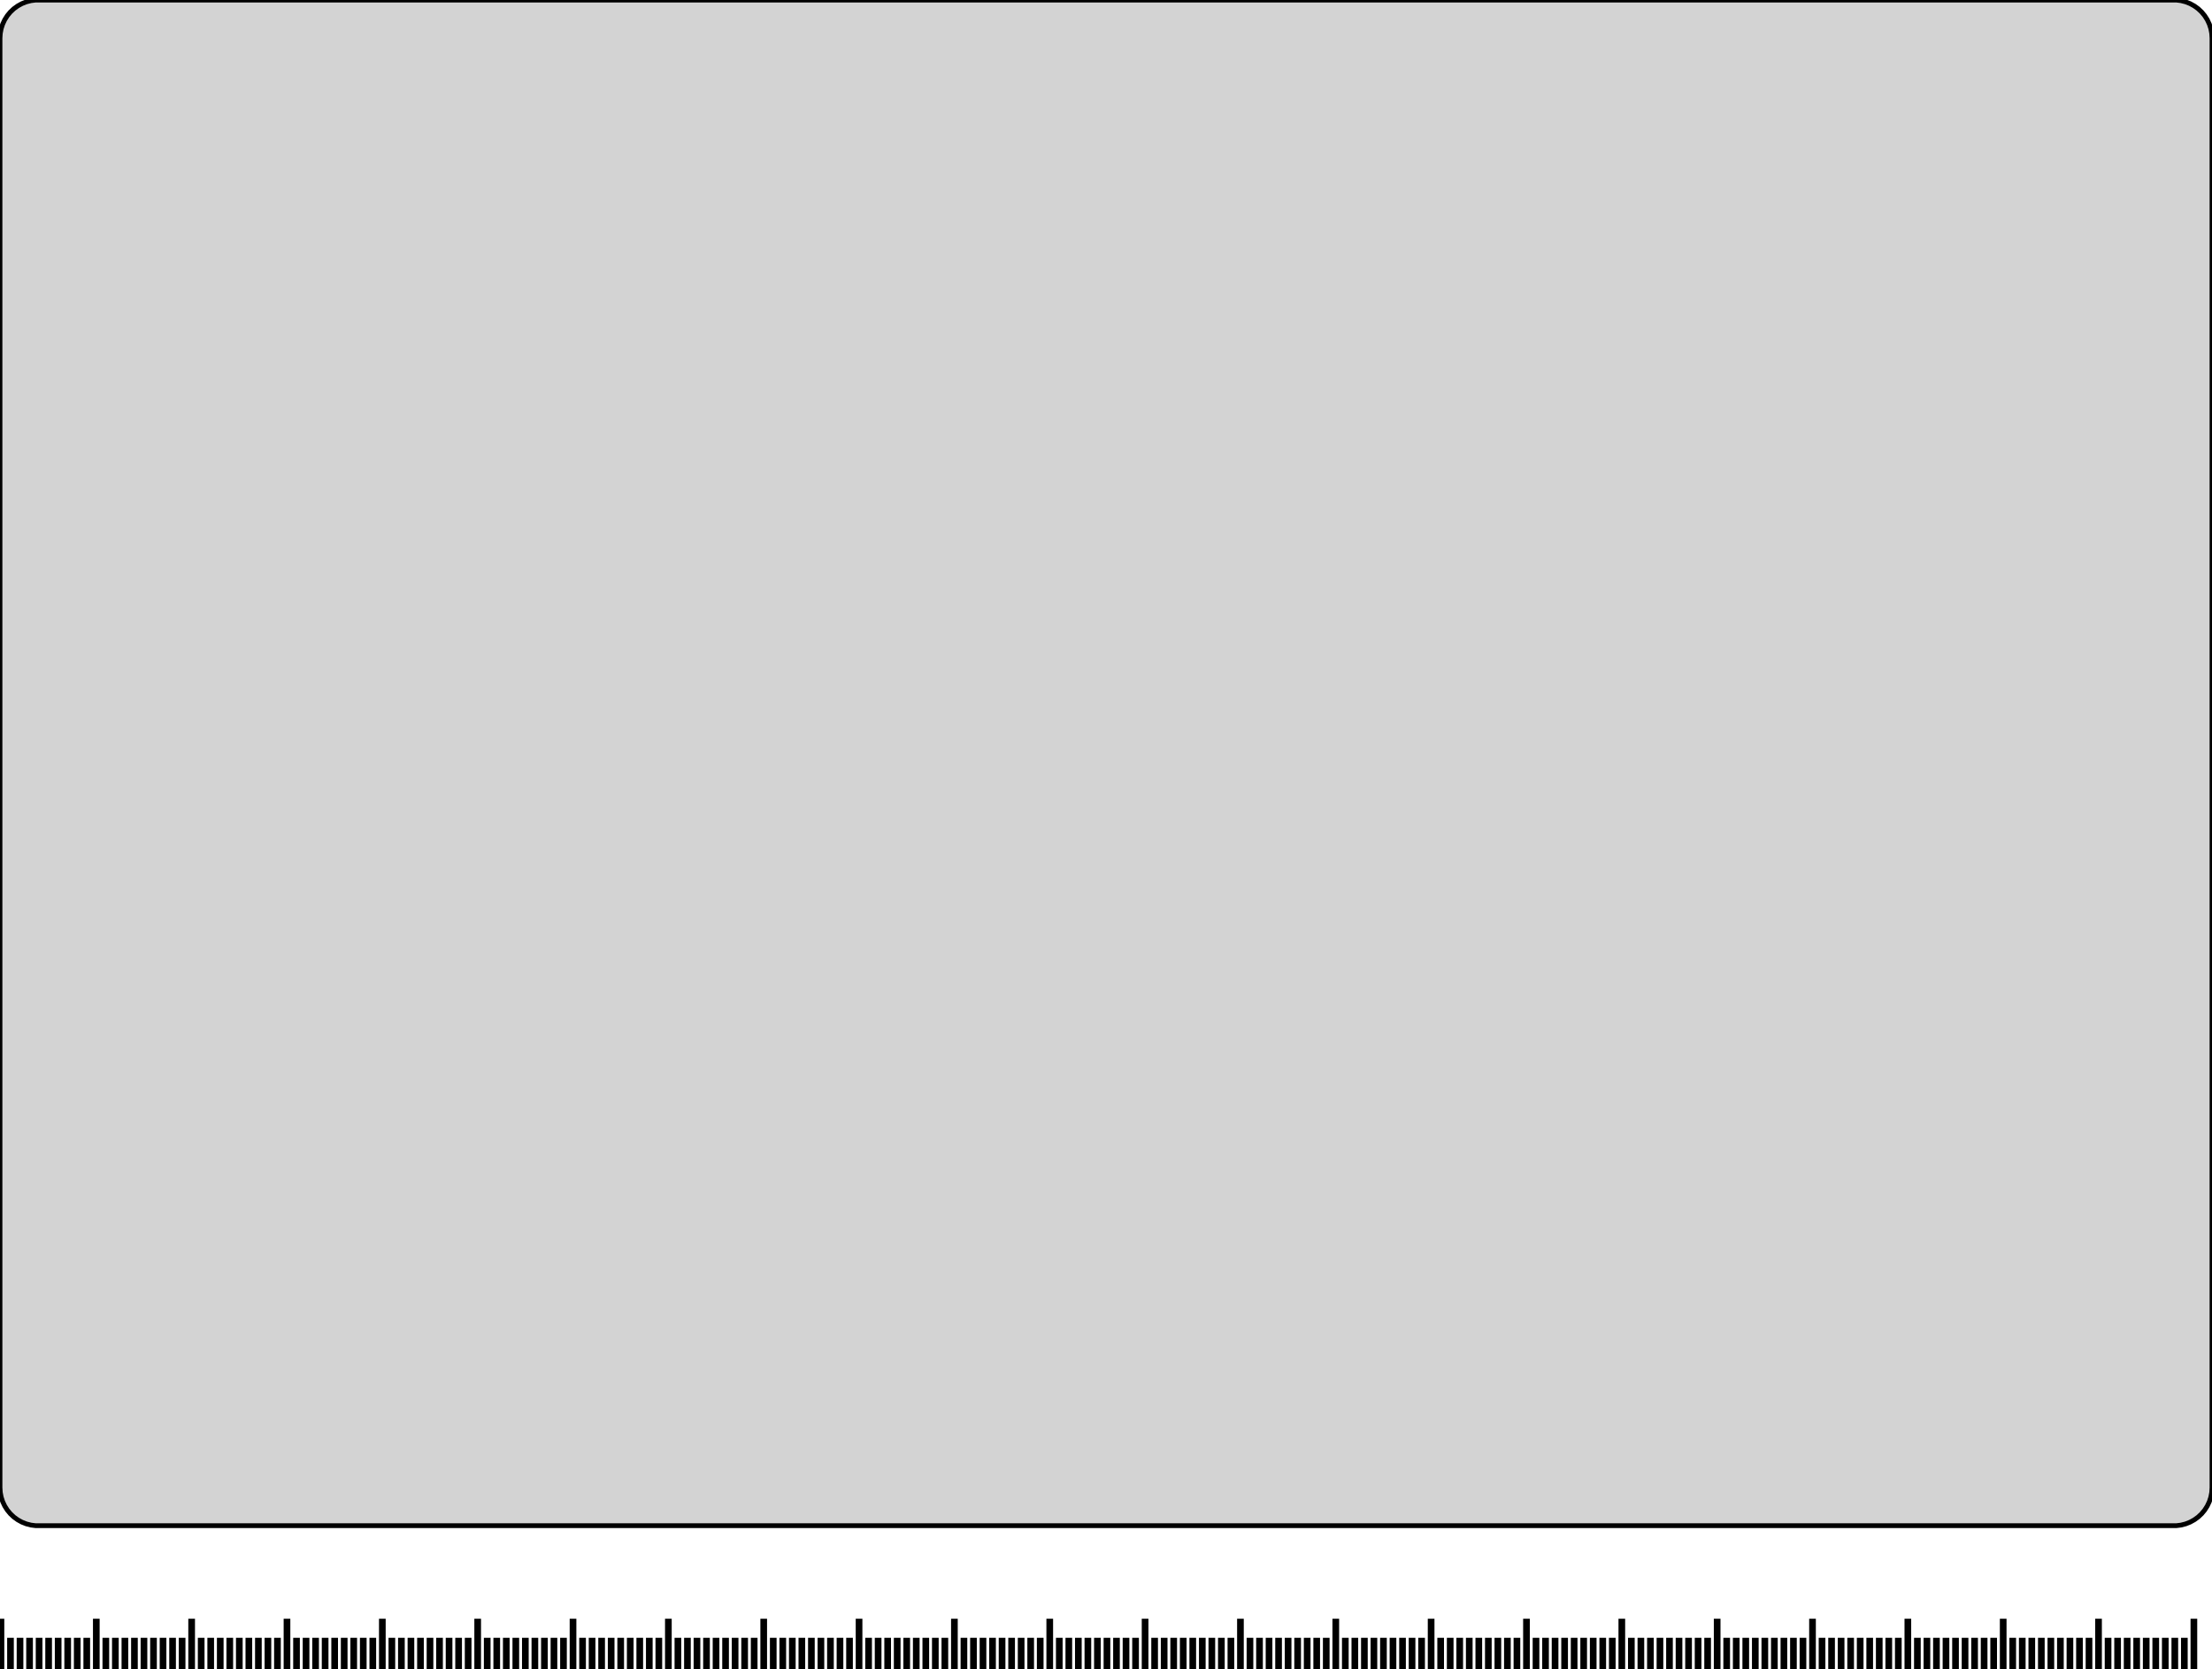
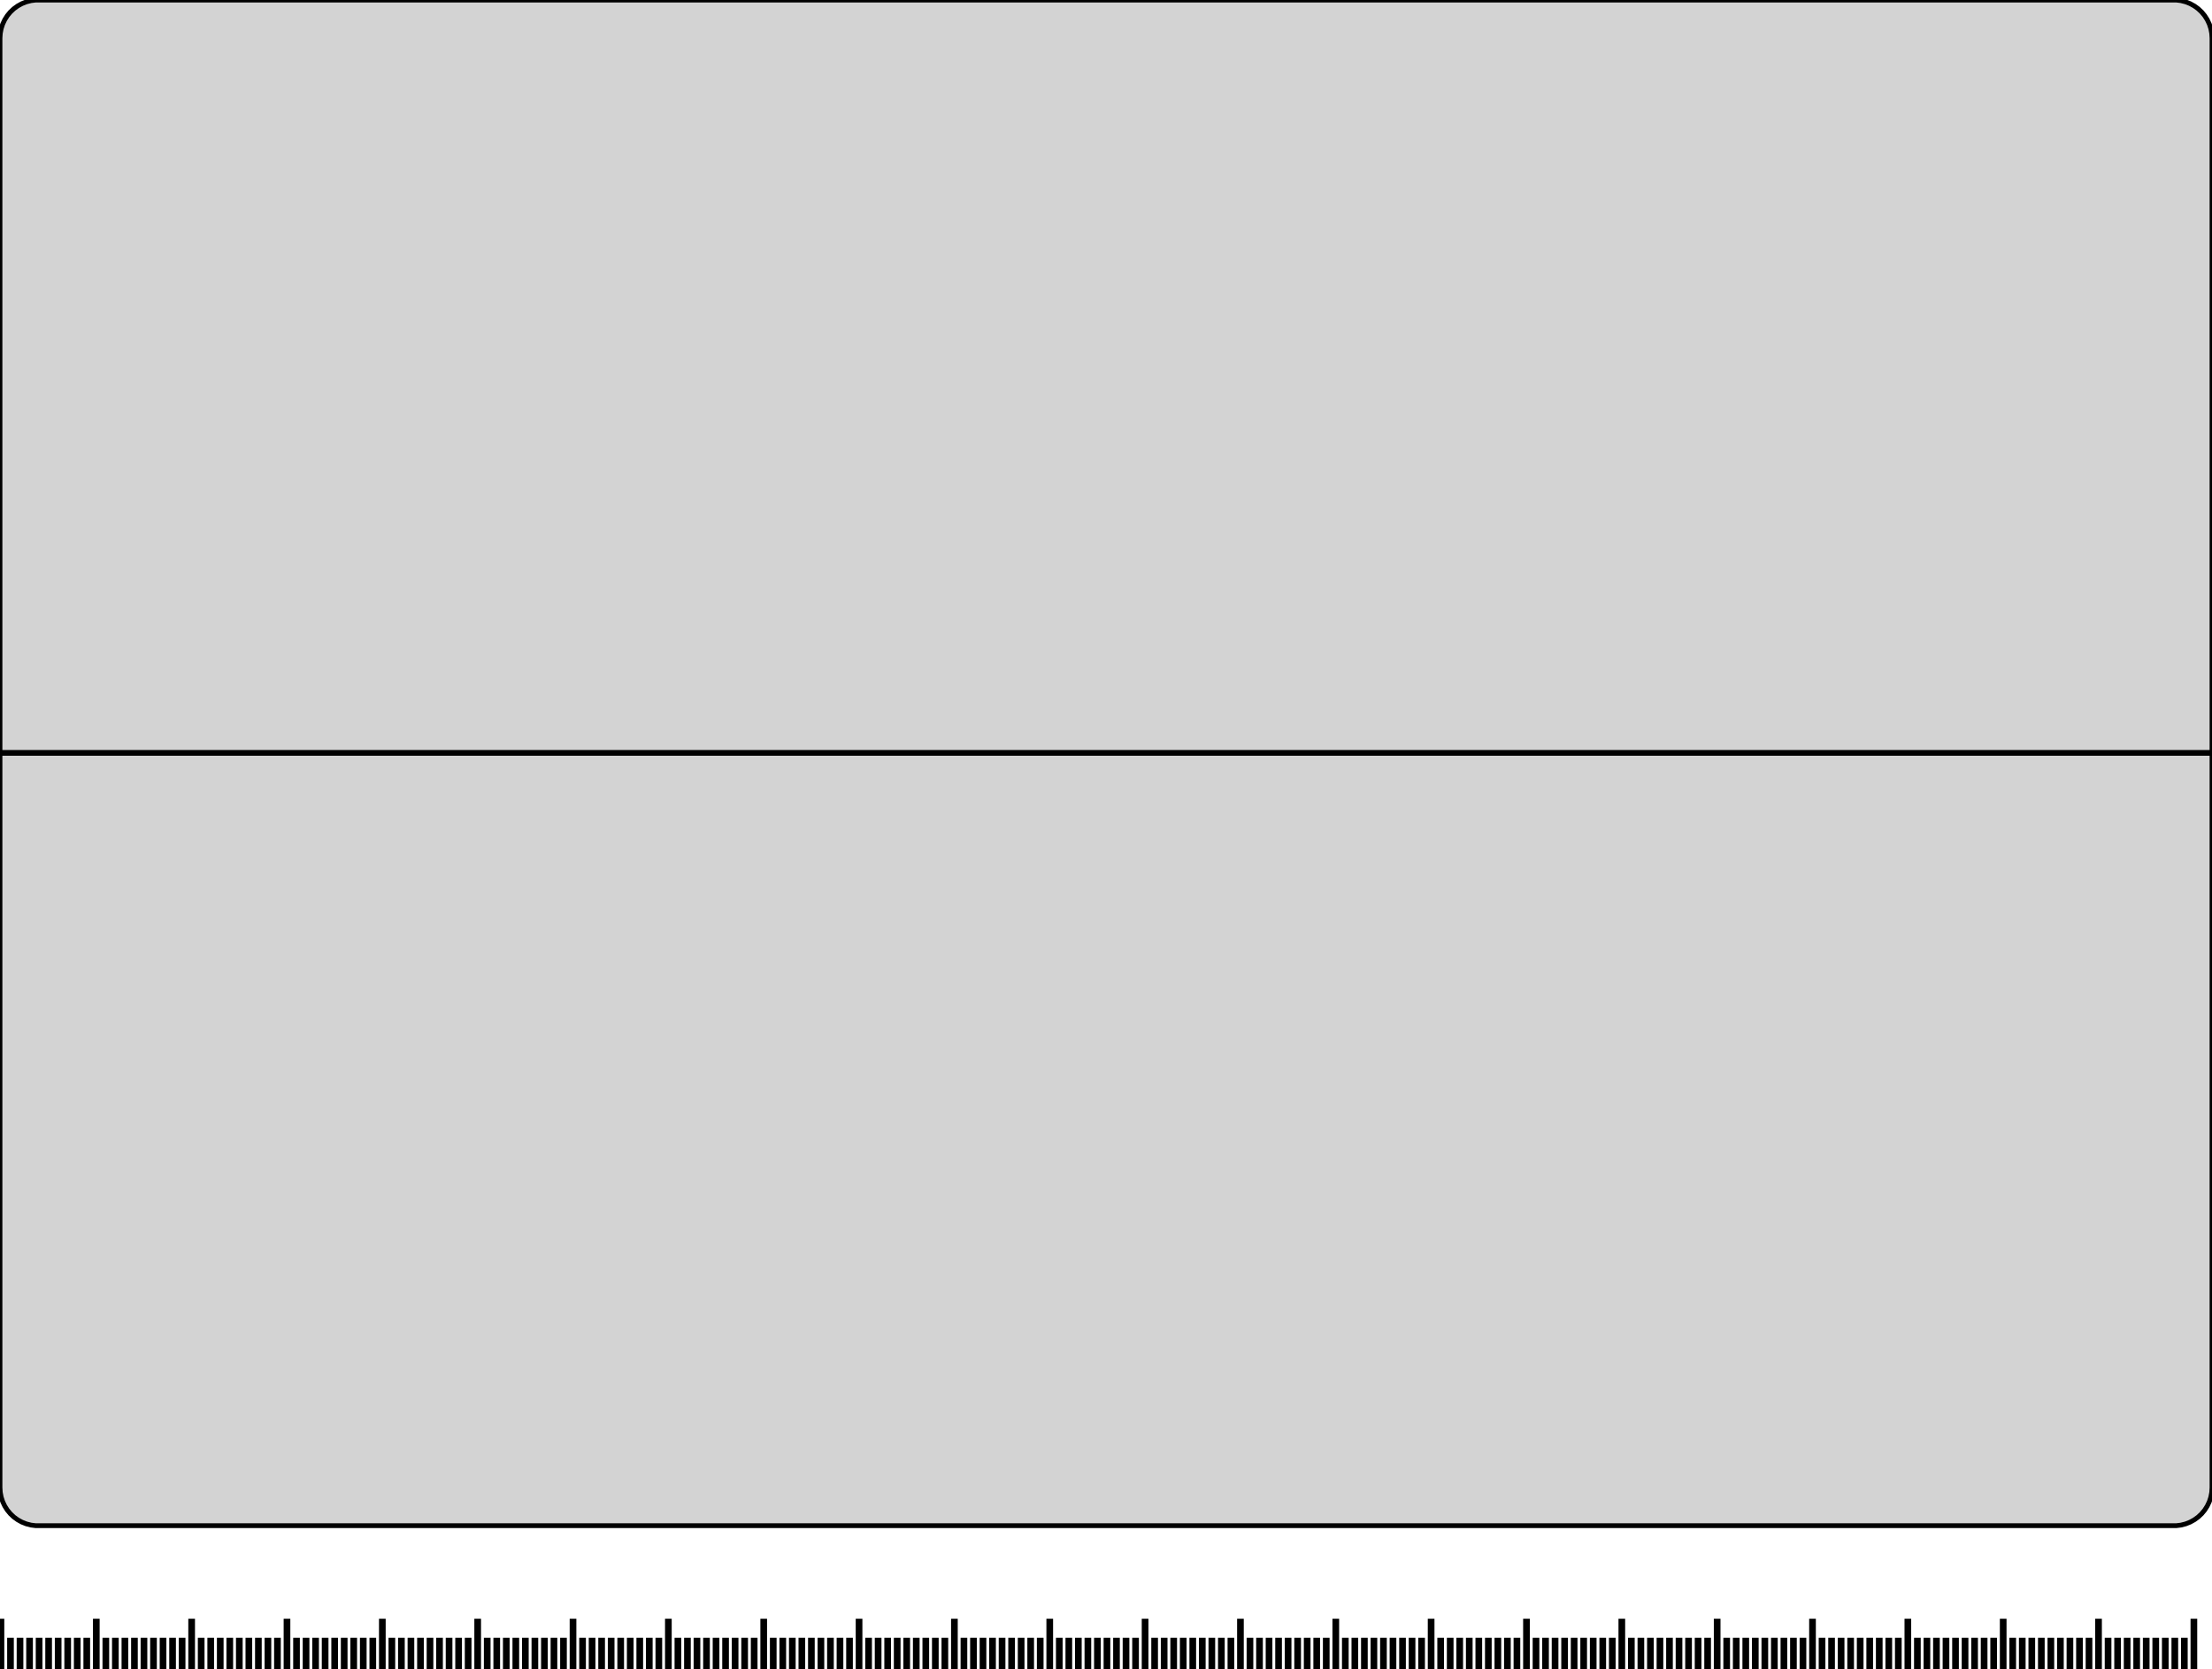
- <svg xmlns="http://www.w3.org/2000/svg" width="232mm" height="175mm" viewBox="0 -160 232 175" version="1.1">
-   <path d=" M 228.75,-0.071 L 229.236,-0.196 L 229.703,-0.381 L 230.143,-0.623 L 230.55,-0.918 L 230.916,-1.262  L 231.236,-1.649 L 231.505,-2.073 L 231.719,-2.527 L 231.874,-3.005 L 231.968,-3.499 L 232,-4  L 232,-156 L 231.968,-156.501 L 231.874,-156.995 L 231.719,-157.472 L 231.505,-157.927 L 231.236,-158.351  L 230.916,-158.738 L 230.55,-159.082 L 230.143,-159.377 L 229.703,-159.619 L 229.236,-159.804 L 228.75,-159.929  L 228.251,-159.992 L 3.749,-159.992 L 3.25,-159.929 L 2.764,-159.804 L 2.297,-159.619 L 1.857,-159.377  L 1.45,-159.082 L 1.084,-158.738 L 0.764,-158.351 L 0.495,-157.927 L 0.281,-157.472 L 0.126,-156.995  L 0.032,-156.501 L 0,-156 L 0,-4 L 0.032,-3.499 L 0.126,-3.005 L 0.281,-2.527  L 0.495,-2.073 L 0.764,-1.649 L 1.084,-1.262 L 1.45,-0.918 L 1.857,-0.623 L 2.297,-0.381  L 2.764,-0.196 L 3.25,-0.071 L 3.749,-0.008 L 228.251,-0.008 z M 170,10 L 170,15 L 170.2,15 L 170.2,10 z M 160,10 L 160,15 L 160.2,15 L 160.2,10 z M 150,10 L 150,15 L 150.2,15 L 150.2,10 z M 140,10 L 140,15 L 140.2,15 L 140.2,10 z M 130,10 L 130,15 L 130.2,15 L 130.2,10 z M 120,10 L 120,15 L 120.2,15 L 120.2,10 z M 230.2,10 L 230,10 L 230,15 L 230.2,15 z M 220,10 L 220,15 L 220.2,15 L 220.2,10 z M 210,10 L 210,15 L 210.2,15 L 210.2,10 z M 200,10 L 200,15 L 200.2,15 L 200.2,10 z M 190,10 L 190,15 L 190.2,15 L 190.2,10 z M 60,10 L 60,15 L 60.2,15 L 60.2,10 z M 70,10 L 70,15 L 70.2,15 L 70.2,10 z M 80,10 L 80,15 L 80.2,15 L 80.2,10 z M 90,10 L 90,15 L 90.2,15 L 90.2,10 z M 100,10 L 100,15 L 100.2,15 L 100.2,10 z M 110,10 L 110,15 L 110.2,15 L 110.2,10 z M 180,10 L 180,15 L 180.2,15 L 180.2,10 z M 50,10 L 50,15 L 50.2,15 L 50.2,10 z M 40,10 L 40,15 L 40.2,15 L 40.2,10 z M 0,10 L 0,15 L 0.2,15 L 0.2,10 z M 10,10 L 10,15 L 10.2,15 L 10.2,10 z M 30,10 L 30,15 L 30.2,15 L 30.2,10 z M 20,10 L 20,15 L 20.2,15 L 20.2,10 z M 153.2,12 L 153,12 L 153,15 L 153.2,15 z M 154.2,12 L 154,12 L 154,15 L 154.2,15 z M 155.2,12 L 155,12 L 155,15 L 155.2,15 z M 156.2,12 L 156,12 L 156,15 L 156.2,15 z M 157.2,12 L 157,12 L 157,15 L 157.2,15 z M 143.2,12 L 143,12 L 143,15 L 143.2,15 z M 144.2,12 L 144,12 L 144,15 L 144.2,15 z M 145.2,12 L 145,12 L 145,15 L 145.2,15 z M 146.2,12 L 146,12 L 146,15 L 146.2,15 z M 147.2,12 L 147,12 L 147,15 L 147.2,15 z M 148.2,12 L 148,12 L 148,15 L 148.2,15 z M 149.2,12 L 149,12 L 149,15 L 149.2,15 z M 165.2,12 L 165,12 L 165,15 L 165.2,15 z M 166.2,12 L 166,12 L 166,15 L 166.2,15 z M 167.2,12 L 167,12 L 167,15 L 167.2,15 z M 168.2,12 L 168,12 L 168,15 L 168.2,15 z M 169.2,12 L 169,12 L 169,15 L 169.2,15 z M 171.2,12 L 171,12 L 171,15 L 171.2,15 z M 172.2,12 L 172,12 L 172,15 L 172.2,15 z M 158.2,12 L 158,12 L 158,15 L 158.2,15 z M 159.2,12 L 159,12 L 159,15 L 159.2,15 z M 161.2,12 L 161,12 L 161,15 L 161.2,15 z M 162.2,12 L 162,12 L 162,15 L 162.2,15 z M 163.2,12 L 163,12 L 163,15 L 163.2,15 z M 221.2,12 L 221,12 L 221,15 L 221.2,15 z M 122.2,12 L 122,12 L 122,15 L 122.2,15 z M 123.2,12 L 123,12 L 123,15 L 123.2,15 z M 124.2,12 L 124,12 L 124,15 L 124.2,15 z M 125.2,12 L 125,12 L 125,15 L 125.2,15 z M 126.2,12 L 126,12 L 126,15 L 126.2,15 z M 127.2,12 L 127,12 L 127,15 L 127.2,15 z M 128.2,12 L 128,12 L 128,15 L 128.2,15 z M 129.2,12 L 129,12 L 129,15 L 129.2,15 z M 115.2,12 L 115,12 L 115,15 L 115.2,15 z M 116.2,12 L 116,12 L 116,15 L 116.2,15 z M 117.2,12 L 117,12 L 117,15 L 117.2,15 z M 118.2,12 L 118,12 L 118,15 L 118.2,15 z M 119.2,12 L 119,12 L 119,15 L 119.2,15 z M 121.2,12 L 121,12 L 121,15 L 121.2,15 z M 136.2,12 L 136,12 L 136,15 L 136.2,15 z M 137.2,12 L 137,12 L 137,15 L 137.2,15 z M 138.2,12 L 138,12 L 138,15 L 138.2,15 z M 139.2,12 L 139,12 L 139,15 L 139.2,15 z M 141.2,12 L 141,12 L 141,15 L 141.2,15 z M 142.2,12 L 142,12 L 142,15 L 142.2,15 z M 131.2,12 L 131,12 L 131,15 L 131.2,15 z M 132.2,12 L 132,12 L 132,15 L 132.2,15 z M 133.2,12 L 133,12 L 133,15 L 133.2,15 z M 134.2,12 L 134,12 L 134,15 L 134.2,15 z M 151.2,12 L 151,12 L 151,15 L 151.2,15 z M 152.2,12 L 152,12 L 152,15 L 152.2,15 z M 208.2,12 L 208,12 L 208,15 L 208.2,15 z M 209.2,12 L 209,12 L 209,15 L 209.2,15 z M 211.2,12 L 211,12 L 211,15 L 211.2,15 z M 212.2,12 L 212,12 L 212,15 L 212.2,15 z M 213.2,12 L 213,12 L 213,15 L 213.2,15 z M 214.2,12 L 214,12 L 214,15 L 214.2,15 z M 215.2,12 L 215,12 L 215,15 L 215.2,15 z M 201.2,12 L 201,12 L 201,15 L 201.2,15 z M 202.2,12 L 202,12 L 202,15 L 202.2,15 z M 203.2,12 L 203,12 L 203,15 L 203.2,15 z M 204.2,12 L 204,12 L 204,15 L 204.2,15 z M 205.2,12 L 205,12 L 205,15 L 205.2,15 z M 206.2,12 L 206,12 L 206,15 L 206.2,15 z M 207.2,12 L 207,12 L 207,15 L 207.2,15 z M 222.2,12 L 222,12 L 222,15 L 222.2,15 z M 223.2,12 L 223,12 L 223,15 L 223.2,15 z M 224.2,12 L 224,12 L 224,15 L 224.2,15 z M 225.2,12 L 225,12 L 225,15 L 225.2,15 z M 226.2,12 L 226,12 L 226,15 L 226.2,15 z M 227.2,12 L 227,12 L 227,15 L 227.2,15 z M 228.2,12 L 228,12 L 228,15 L 228.2,15 z M 229.2,12 L 229,12 L 229,15 L 229.2,15 z M 216.2,12 L 216,12 L 216,15 L 216.2,15 z M 217.2,12 L 217,12 L 217,15 L 217.2,15 z M 218.2,12 L 218,12 L 218,15 L 218.2,15 z M 219.2,12 L 219,12 L 219,15 L 219.2,15 z M 179.2,12 L 179,12 L 179,15 L 179.2,15 z M 181.2,12 L 181,12 L 181,15 L 181.2,15 z M 182.2,12 L 182,12 L 182,15 L 182.2,15 z M 183.2,12 L 183,12 L 183,15 L 183.2,15 z M 184.2,12 L 184,12 L 184,15 L 184.2,15 z M 185.2,12 L 185,12 L 185,15 L 185.2,15 z M 186.2,12 L 186,12 L 186,15 L 186.2,15 z M 173.2,12 L 173,12 L 173,15 L 173.2,15 z M 174.2,12 L 174,12 L 174,15 L 174.2,15 z M 175.2,12 L 175,12 L 175,15 L 175.2,15 z M 176.2,12 L 176,12 L 176,15 L 176.2,15 z M 177.2,12 L 177,12 L 177,15 L 177.2,15 z M 178.2,12 L 178,12 L 178,15 L 178.2,15 z M 194.2,12 L 194,12 L 194,15 L 194.2,15 z M 195.2,12 L 195,12 L 195,15 L 195.2,15 z M 196.2,12 L 196,12 L 196,15 L 196.2,15 z M 197.2,12 L 197,12 L 197,15 L 197.2,15 z M 198.2,12 L 198,12 L 198,15 L 198.2,15 z M 199.2,12 L 199,12 L 199,15 L 199.2,15 z M 187.2,12 L 187,12 L 187,15 L 187.2,15 z M 188.2,12 L 188,12 L 188,15 L 188.2,15 z M 189.2,12 L 189,12 L 189,15 L 189.2,15 z M 191.2,12 L 191,12 L 191,15 L 191.2,15 z M 192.2,12 L 192,12 L 192,15 L 192.2,15 z M 193.2,12 L 193,12 L 193,15 L 193.2,15 z M 135.2,12 L 135,12 L 135,15 L 135.2,15 z M 37.2,12 L 37,12 L 37,15 L 37.2,15 z M 38.2,12 L 38,12 L 38,15 L 38.2,15 z M 39.2,12 L 39,12 L 39,15 L 39.2,15 z M 41.2,12 L 41,12 L 41,15 L 41.2,15 z M 42.2,12 L 42,12 L 42,15 L 42.2,15 z M 28.2,12 L 28,12 L 28,15 L 28.2,15 z M 29.2,12 L 29,12 L 29,15 L 29.2,15 z M 31.2,12 L 31,12 L 31,15 L 31.2,15 z M 32.2,12 L 32,12 L 32,15 L 32.2,15 z M 33.2,12 L 33,12 L 33,15 L 33.2,15 z M 34.2,12 L 34,12 L 34,15 L 34.2,15 z M 35.2,12 L 35,12 L 35,15 L 35.2,15 z M 51.2,12 L 51,12 L 51,15 L 51.2,15 z M 52.2,12 L 52,12 L 52,15 L 52.2,15 z M 53.2,12 L 53,12 L 53,15 L 53.2,15 z M 54.2,12 L 54,12 L 54,15 L 54.2,15 z M 55.2,12 L 55,12 L 55,15 L 55.2,15 z M 56.2,12 L 56,12 L 56,15 L 56.2,15 z M 57.2,12 L 57,12 L 57,15 L 57.2,15 z M 43.2,12 L 43,12 L 43,15 L 43.2,15 z M 44.2,12 L 44,12 L 44,15 L 44.2,15 z M 45.2,12 L 45,12 L 45,15 L 45.2,15 z M 46.2,12 L 46,12 L 46,15 L 46.2,15 z M 47.2,12 L 47,12 L 47,15 L 47.2,15 z M 48.2,12 L 48,12 L 48,15 L 48.2,15 z M 106.2,12 L 106,12 L 106,15 L 106.2,15 z M 49.2,12 L 49,12 L 49,15 L 49.2,15 z M 7.2,12 L 7,12 L 7,15 L 7.2,15 z M 8.2,12 L 8,12 L 8,15 L 8.2,15 z M 9.2,12 L 9,12 L 9,15 L 9.2,15 z M 11.2,12 L 11,12 L 11,15 L 11.2,15 z M 12.2,12 L 12,12 L 12,15 L 12.2,15 z M 13.2,12 L 13,12 L 13,15 L 13.2,15 z M 14.2,12 L 14,12 L 14,15 L 14.2,15 z M 1.2,12 L 1,12 L 1,15 L 1.2,15 z M 2.2,12 L 2,12 L 2,15 L 2.2,15 z M 3.2,12 L 3,12 L 3,15 L 3.2,15 z M 4.2,12 L 4,12 L 4,15 L 4.2,15 z M 5.2,12 L 5,12 L 5,15 L 5.2,15 z M 6.2,12 L 6,12 L 6,15 L 6.2,15 z M 21.2,12 L 21,12 L 21,15 L 21.2,15 z M 22.2,12 L 22,12 L 22,15 L 22.2,15 z M 23.2,12 L 23,12 L 23,15 L 23.2,15 z M 24.2,12 L 24,12 L 24,15 L 24.2,15 z M 25.2,12 L 25,12 L 25,15 L 25.2,15 z M 26.2,12 L 26,12 L 26,15 L 26.2,15 z M 27.2,12 L 27,12 L 27,15 L 27.2,15 z M 15.2,12 L 15,12 L 15,15 L 15.2,15 z M 16.2,12 L 16,12 L 16,15 L 16.2,15 z M 17.2,12 L 17,12 L 17,15 L 17.2,15 z M 18.2,12 L 18,12 L 18,15 L 18.2,15 z M 19.2,12 L 19,12 L 19,15 L 19.2,15 z M 36.2,12 L 36,12 L 36,15 L 36.2,15 z M 93.2,12 L 93,12 L 93,15 L 93.2,15 z M 94.2,12 L 94,12 L 94,15 L 94.2,15 z M 95.2,12 L 95,12 L 95,15 L 95.2,15 z M 96.2,12 L 96,12 L 96,15 L 96.2,15 z M 97.2,12 L 97,12 L 97,15 L 97.2,15 z M 98.2,12 L 98,12 L 98,15 L 98.2,15 z M 99.2,12 L 99,12 L 99,15 L 99.2,15 z M 86.2,12 L 86,12 L 86,15 L 86.2,15 z M 87.2,12 L 87,12 L 87,15 L 87.2,15 z M 88.2,12 L 88,12 L 88,15 L 88.2,15 z M 89.2,12 L 89,12 L 89,15 L 89.2,15 z M 91.2,12 L 91,12 L 91,15 L 91.2,15 z M 92.2,12 L 92,12 L 92,15 L 92.2,15 z M 107.2,12 L 107,12 L 107,15 L 107.2,15 z M 108.2,12 L 108,12 L 108,15 L 108.2,15 z M 109.2,12 L 109,12 L 109,15 L 109.2,15 z M 111.2,12 L 111,12 L 111,15 L 111.2,15 z M 112.2,12 L 112,12 L 112,15 L 112.2,15 z M 113.2,12 L 113,12 L 113,15 L 113.2,15 z M 114.2,12 L 114,12 L 114,15 L 114.2,15 z M 101.2,12 L 101,12 L 101,15 L 101.2,15 z M 102.2,12 L 102,12 L 102,15 L 102.2,15 z M 103.2,12 L 103,12 L 103,15 L 103.2,15 z M 104.2,12 L 104,12 L 104,15 L 104.2,15 z M 105.2,12 L 105,12 L 105,15 L 105.2,15 z M 164.2,12 L 164,12 L 164,15 L 164.2,15 z M 64.2,12 L 64,12 L 64,15 L 64.2,15 z M 65.2,12 L 65,12 L 65,15 L 65.2,15 z M 66.2,12 L 66,12 L 66,15 L 66.2,15 z M 67.2,12 L 67,12 L 67,15 L 67.2,15 z M 68.2,12 L 68,12 L 68,15 L 68.2,15 z M 69.2,12 L 69,12 L 69,15 L 69.2,15 z M 71.2,12 L 71,12 L 71,15 L 71.2,15 z M 58.2,12 L 58,12 L 58,15 L 58.2,15 z M 59.2,12 L 59,12 L 59,15 L 59.2,15 z M 61.2,12 L 61,12 L 61,15 L 61.2,15 z M 62.2,12 L 62,12 L 62,15 L 62.2,15 z M 63.2,12 L 63,12 L 63,15 L 63.2,15 z M 79.2,12 L 79,12 L 79,15 L 79.2,15 z M 81.2,12 L 81,12 L 81,15 L 81.2,15 z M 82.2,12 L 82,12 L 82,15 L 82.2,15 z M 83.2,12 L 83,12 L 83,15 L 83.2,15 z M 84.2,12 L 84,12 L 84,15 L 84.2,15 z M 85.2,12 L 85,12 L 85,15 L 85.2,15 z M 72.2,12 L 72,12 L 72,15 L 72.2,15 z M 73.2,12 L 73,12 L 73,15 L 73.2,15 z M 74.2,12 L 74,12 L 74,15 L 74.2,15 z M 75.2,12 L 75,12 L 75,15 L 75.2,15 z M 76.2,12 L 76,12 L 76,15 L 76.2,15 z M 77.2,12 L 77,12 L 77,15 L 77.2,15 z M 78.2,12 L 78,12 L 78,15 L 78.2,15 z " stroke="black" fill="lightgray" stroke-width="0.5" />
+ <svg xmlns="http://www.w3.org/2000/svg" width="232 mm" height="175 mm" viewBox="0 -160 232 175" version="1.1">
+   <path d=" M 232,-156 L 231.968,-156.501 L 231.874,-156.995 L 231.719,-157.473 L 231.505,-157.927 L 231.236,-158.351  L 230.916,-158.738 L 230.55,-159.082 L 230.143,-159.377 L 229.703,-159.619 L 229.236,-159.804 L 228.75,-159.929  L 228.251,-159.992 L 3.749,-159.992 L 3.25,-159.929 L 2.764,-159.804 L 2.297,-159.619 L 1.857,-159.377  L 1.45,-159.082 L 1.084,-158.738 L 0.764,-158.351 L 0.495,-157.927 L 0.281,-157.473 L 0.126,-156.995  L 0.032,-156.501 L 0,-156 L 0,-81.1 L 232,-81.1 z M 228.75,-0.071 L 229.236,-0.196 L 229.703,-0.381 L 230.143,-0.623 L 230.55,-0.918 L 230.916,-1.262  L 231.236,-1.649 L 231.505,-2.073 L 231.719,-2.527 L 231.874,-3.005 L 231.968,-3.499 L 232,-4  L 232,-81 L 0,-81 L 0,-4 L 0.032,-3.499 L 0.126,-3.005 L 0.281,-2.527  L 0.495,-2.073 L 0.764,-1.649 L 1.084,-1.262 L 1.45,-0.918 L 1.857,-0.623 L 2.297,-0.381  L 2.764,-0.196 L 3.25,-0.071 L 3.749,-0.008 L 228.251,-0.008 z M 180.2,10 L 180,10 L 180,15 L 180.2,15 z M 190.2,10 L 190,10 L 190,15 L 190.2,15 z M 200.2,10 L 200,10 L 200,15 L 200.2,15 z M 210.2,10 L 210,10 L 210,15 L 210.2,15 z M 220.2,10 L 220,10 L 220,15 L 220.2,15 z M 230.2,10 L 230,10 L 230,15 L 230.2,15 z M 120.2,10 L 120,10 L 120,15 L 120.2,15 z M 130.2,10 L 130,10 L 130,15 L 130.2,15 z M 140.2,10 L 140,10 L 140,15 L 140.2,15 z M 150.2,10 L 150,10 L 150,15 L 150.2,15 z M 160.2,10 L 160,10 L 160,15 L 160.2,15 z M 60.2,10 L 60,10 L 60,15 L 60.2,15 z M 70.2,10 L 70,10 L 70,15 L 70.2,15 z M 80.2,10 L 80,10 L 80,15 L 80.2,15 z M 90.2,10 L 90,10 L 90,15 L 90.2,15 z M 100.2,10 L 100,10 L 100,15 L 100.2,15 z M 110.2,10 L 110,10 L 110,15 L 110.2,15 z M 170.2,10 L 170,10 L 170,15 L 170.2,15 z M 50.2,10 L 50,10 L 50,15 L 50.2,15 z M 40.2,10 L 40,10 L 40,15 L 40.2,15 z M 0.2,10 L 0,10 L 0,15 L 0.2,15 z M 10.2,10 L 10,10 L 10,15 L 10.2,15 z M 30.2,10 L 30,10 L 30,15 L 30.2,15 z M 20.2,10 L 20,10 L 20,15 L 20.2,15 z M 154.2,12 L 154,12 L 154,15 L 154.2,15 z M 155.2,12 L 155,12 L 155,15 L 155.2,15 z M 156.2,12 L 156,12 L 156,15 L 156.2,15 z M 157.2,12 L 157,12 L 157,15 L 157.2,15 z M 143.2,12 L 143,12 L 143,15 L 143.2,15 z M 144.2,12 L 144,12 L 144,15 L 144.2,15 z M 145.2,12 L 145,12 L 145,15 L 145.2,15 z M 146.2,12 L 146,12 L 146,15 L 146.2,15 z M 147.2,12 L 147,12 L 147,15 L 147.2,15 z M 148.2,12 L 148,12 L 148,15 L 148.2,15 z M 149.2,12 L 149,12 L 149,15 L 149.2,15 z M 165.2,12 L 165,12 L 165,15 L 165.2,15 z M 166.2,12 L 166,12 L 166,15 L 166.2,15 z M 167.2,12 L 167,12 L 167,15 L 167.2,15 z M 168.2,12 L 168,12 L 168,15 L 168.2,15 z M 169.2,12 L 169,12 L 169,15 L 169.2,15 z M 171.2,12 L 171,12 L 171,15 L 171.2,15 z M 172.2,12 L 172,12 L 172,15 L 172.2,15 z M 158.2,12 L 158,12 L 158,15 L 158.2,15 z M 159.2,12 L 159,12 L 159,15 L 159.2,15 z M 161.2,12 L 161,12 L 161,15 L 161.2,15 z M 162.2,12 L 162,12 L 162,15 L 162.2,15 z M 163.2,12 L 163,12 L 163,15 L 163.2,15 z M 221.2,12 L 221,12 L 221,15 L 221.2,15 z M 179.2,12 L 179,12 L 179,15 L 179.2,15 z M 123.2,12 L 123,12 L 123,15 L 123.2,15 z M 124.2,12 L 124,12 L 124,15 L 124.2,15 z M 125.2,12 L 125,12 L 125,15 L 125.2,15 z M 126.2,12 L 126,12 L 126,15 L 126.2,15 z M 127.2,12 L 127,12 L 127,15 L 127.2,15 z M 128.2,12 L 128,12 L 128,15 L 128.2,15 z M 129.2,12 L 129,12 L 129,15 L 129.2,15 z M 115.2,12 L 115,12 L 115,15 L 115.2,15 z M 116.2,12 L 116,12 L 116,15 L 116.2,15 z M 117.2,12 L 117,12 L 117,15 L 117.2,15 z M 118.2,12 L 118,12 L 118,15 L 118.2,15 z M 119.2,12 L 119,12 L 119,15 L 119.2,15 z M 121.2,12 L 121,12 L 121,15 L 121.2,15 z M 136.2,12 L 136,12 L 136,15 L 136.2,15 z M 137.2,12 L 137,12 L 137,15 L 137.2,15 z M 138.2,12 L 138,12 L 138,15 L 138.2,15 z M 139.2,12 L 139,12 L 139,15 L 139.2,15 z M 141.2,12 L 141,12 L 141,15 L 141.2,15 z M 142.2,12 L 142,12 L 142,15 L 142.2,15 z M 131.2,12 L 131,12 L 131,15 L 131.2,15 z M 132.2,12 L 132,12 L 132,15 L 132.2,15 z M 133.2,12 L 133,12 L 133,15 L 133.2,15 z M 134.2,12 L 134,12 L 134,15 L 134.2,15 z M 151.2,12 L 151,12 L 151,15 L 151.2,15 z M 152.2,12 L 152,12 L 152,15 L 152.2,15 z M 153.2,12 L 153,12 L 153,15 L 153.2,15 z M 209.2,12 L 209,12 L 209,15 L 209.2,15 z M 211.2,12 L 211,12 L 211,15 L 211.2,15 z M 212.2,12 L 212,12 L 212,15 L 212.2,15 z M 213.2,12 L 213,12 L 213,15 L 213.2,15 z M 214.2,12 L 214,12 L 214,15 L 214.2,15 z M 215.2,12 L 215,12 L 215,15 L 215.2,15 z M 201.2,12 L 201,12 L 201,15 L 201.2,15 z M 202.2,12 L 202,12 L 202,15 L 202.2,15 z M 203.2,12 L 203,12 L 203,15 L 203.2,15 z M 204.2,12 L 204,12 L 204,15 L 204.2,15 z M 205.2,12 L 205,12 L 205,15 L 205.2,15 z M 206.2,12 L 206,12 L 206,15 L 206.2,15 z M 207.2,12 L 207,12 L 207,15 L 207.2,15 z M 222.2,12 L 222,12 L 222,15 L 222.2,15 z M 223.2,12 L 223,12 L 223,15 L 223.2,15 z M 224.2,12 L 224,12 L 224,15 L 224.2,15 z M 225.2,12 L 225,12 L 225,15 L 225.2,15 z M 226.2,12 L 226,12 L 226,15 L 226.2,15 z M 227.2,12 L 227,12 L 227,15 L 227.2,15 z M 228.2,12 L 228,12 L 228,15 L 228.2,15 z M 229.2,12 L 229,12 L 229,15 L 229.2,15 z M 216.2,12 L 216,12 L 216,15 L 216.2,15 z M 217.2,12 L 217,12 L 217,15 L 217.2,15 z M 218.2,12 L 218,12 L 218,15 L 218.2,15 z M 219.2,12 L 219,12 L 219,15 L 219.2,15 z M 181.2,12 L 181,12 L 181,15 L 181.2,15 z M 182.2,12 L 182,12 L 182,15 L 182.2,15 z M 183.2,12 L 183,12 L 183,15 L 183.2,15 z M 184.2,12 L 184,12 L 184,15 L 184.2,15 z M 185.2,12 L 185,12 L 185,15 L 185.2,15 z M 186.2,12 L 186,12 L 186,15 L 186.2,15 z M 173.2,12 L 173,12 L 173,15 L 173.2,15 z M 174.2,12 L 174,12 L 174,15 L 174.2,15 z M 175.2,12 L 175,12 L 175,15 L 175.2,15 z M 176.2,12 L 176,12 L 176,15 L 176.2,15 z M 177.2,12 L 177,12 L 177,15 L 177.2,15 z M 178.2,12 L 178,12 L 178,15 L 178.2,15 z M 194.2,12 L 194,12 L 194,15 L 194.2,15 z M 195.2,12 L 195,12 L 195,15 L 195.2,15 z M 196.2,12 L 196,12 L 196,15 L 196.2,15 z M 197.2,12 L 197,12 L 197,15 L 197.2,15 z M 198.2,12 L 198,12 L 198,15 L 198.2,15 z M 199.2,12 L 199,12 L 199,15 L 199.2,15 z M 187.2,12 L 187,12 L 187,15 L 187.2,15 z M 188.2,12 L 188,12 L 188,15 L 188.2,15 z M 189.2,12 L 189,12 L 189,15 L 189.2,15 z M 191.2,12 L 191,12 L 191,15 L 191.2,15 z M 192.2,12 L 192,12 L 192,15 L 192.2,15 z M 193.2,12 L 193,12 L 193,15 L 193.2,15 z M 135.2,12 L 135,12 L 135,15 L 135.2,15 z M 208.2,12 L 208,12 L 208,15 L 208.2,15 z M 36.2,12 L 36,12 L 36,15 L 36.2,15 z M 37.2,12 L 37,12 L 37,15 L 37.2,15 z M 38.2,12 L 38,12 L 38,15 L 38.2,15 z M 39.2,12 L 39,12 L 39,15 L 39.2,15 z M 41.2,12 L 41,12 L 41,15 L 41.2,15 z M 42.2,12 L 42,12 L 42,15 L 42.2,15 z M 28.2,12 L 28,12 L 28,15 L 28.2,15 z M 29.2,12 L 29,12 L 29,15 L 29.2,15 z M 31.2,12 L 31,12 L 31,15 L 31.2,15 z M 32.2,12 L 32,12 L 32,15 L 32.2,15 z M 33.2,12 L 33,12 L 33,15 L 33.2,15 z M 34.2,12 L 34,12 L 34,15 L 34.2,15 z M 35.2,12 L 35,12 L 35,15 L 35.2,15 z M 51.2,12 L 51,12 L 51,15 L 51.2,15 z M 52.2,12 L 52,12 L 52,15 L 52.2,15 z M 53.2,12 L 53,12 L 53,15 L 53.2,15 z M 54.2,12 L 54,12 L 54,15 L 54.2,15 z M 55.2,12 L 55,12 L 55,15 L 55.2,15 z M 56.2,12 L 56,12 L 56,15 L 56.2,15 z M 57.2,12 L 57,12 L 57,15 L 57.2,15 z M 43.2,12 L 43,12 L 43,15 L 43.2,15 z M 44.2,12 L 44,12 L 44,15 L 44.2,15 z M 45.2,12 L 45,12 L 45,15 L 45.2,15 z M 46.2,12 L 46,12 L 46,15 L 46.2,15 z M 47.2,12 L 47,12 L 47,15 L 47.2,15 z M 48.2,12 L 48,12 L 48,15 L 48.2,15 z M 4.2,12 L 4,12 L 4,15 L 4.2,15 z M 3.2,12 L 3,12 L 3,15 L 3.2,15 z M 2.2,12 L 2,12 L 2,15 L 2.2,15 z M 1.2,12 L 1,12 L 1,15 L 1.2,15 z M 14.2,12 L 14,12 L 14,15 L 14.2,15 z M 13.2,12 L 13,12 L 13,15 L 13.2,15 z M 12.2,12 L 12,12 L 12,15 L 12.2,15 z M 11.2,12 L 11,12 L 11,15 L 11.2,15 z M 9.2,12 L 9,12 L 9,15 L 9.2,15 z M 8.2,12 L 8,12 L 8,15 L 8.2,15 z M 7.2,12 L 7,12 L 7,15 L 7.2,15 z M 49.2,12 L 49,12 L 49,15 L 49.2,15 z M 5.2,12 L 5,12 L 5,15 L 5.2,15 z M 6.2,12 L 6,12 L 6,15 L 6.2,15 z M 21.2,12 L 21,12 L 21,15 L 21.2,15 z M 22.2,12 L 22,12 L 22,15 L 22.2,15 z M 23.2,12 L 23,12 L 23,15 L 23.2,15 z M 24.2,12 L 24,12 L 24,15 L 24.2,15 z M 25.2,12 L 25,12 L 25,15 L 25.2,15 z M 26.2,12 L 26,12 L 26,15 L 26.2,15 z M 27.2,12 L 27,12 L 27,15 L 27.2,15 z M 15.2,12 L 15,12 L 15,15 L 15.2,15 z M 16.2,12 L 16,12 L 16,15 L 16.2,15 z M 17.2,12 L 17,12 L 17,15 L 17.2,15 z M 18.2,12 L 18,12 L 18,15 L 18.2,15 z M 19.2,12 L 19,12 L 19,15 L 19.2,15 z M 94.2,12 L 94,12 L 94,15 L 94.2,15 z M 95.2,12 L 95,12 L 95,15 L 95.2,15 z M 96.2,12 L 96,12 L 96,15 L 96.2,15 z M 97.2,12 L 97,12 L 97,15 L 97.2,15 z M 98.2,12 L 98,12 L 98,15 L 98.2,15 z M 99.2,12 L 99,12 L 99,15 L 99.2,15 z M 86.2,12 L 86,12 L 86,15 L 86.2,15 z M 87.2,12 L 87,12 L 87,15 L 87.2,15 z M 88.2,12 L 88,12 L 88,15 L 88.2,15 z M 89.2,12 L 89,12 L 89,15 L 89.2,15 z M 91.2,12 L 91,12 L 91,15 L 91.2,15 z M 92.2,12 L 92,12 L 92,15 L 92.2,15 z M 107.2,12 L 107,12 L 107,15 L 107.2,15 z M 108.2,12 L 108,12 L 108,15 L 108.2,15 z M 109.2,12 L 109,12 L 109,15 L 109.2,15 z M 111.2,12 L 111,12 L 111,15 L 111.2,15 z M 112.2,12 L 112,12 L 112,15 L 112.2,15 z M 113.2,12 L 113,12 L 113,15 L 113.2,15 z M 114.2,12 L 114,12 L 114,15 L 114.2,15 z M 101.2,12 L 101,12 L 101,15 L 101.2,15 z M 102.2,12 L 102,12 L 102,15 L 102.2,15 z M 103.2,12 L 103,12 L 103,15 L 103.2,15 z M 104.2,12 L 104,12 L 104,15 L 104.2,15 z M 105.2,12 L 105,12 L 105,15 L 105.2,15 z M 164.2,12 L 164,12 L 164,15 L 164.2,15 z M 122.2,12 L 122,12 L 122,15 L 122.2,15 z M 106.2,12 L 106,12 L 106,15 L 106.2,15 z M 64.2,12 L 64,12 L 64,15 L 64.2,15 z M 65.2,12 L 65,12 L 65,15 L 65.2,15 z M 66.2,12 L 66,12 L 66,15 L 66.2,15 z M 67.2,12 L 67,12 L 67,15 L 67.2,15 z M 68.2,12 L 68,12 L 68,15 L 68.2,15 z M 69.2,12 L 69,12 L 69,15 L 69.2,15 z M 71.2,12 L 71,12 L 71,15 L 71.2,15 z M 58.2,12 L 58,12 L 58,15 L 58.2,15 z M 59.2,12 L 59,12 L 59,15 L 59.2,15 z M 61.2,12 L 61,12 L 61,15 L 61.2,15 z M 62.2,12 L 62,12 L 62,15 L 62.2,15 z M 63.2,12 L 63,12 L 63,15 L 63.2,15 z M 79.2,12 L 79,12 L 79,15 L 79.2,15 z M 81.2,12 L 81,12 L 81,15 L 81.2,15 z M 82.2,12 L 82,12 L 82,15 L 82.2,15 z M 83.2,12 L 83,12 L 83,15 L 83.2,15 z M 84.2,12 L 84,12 L 84,15 L 84.2,15 z M 85.2,12 L 85,12 L 85,15 L 85.2,15 z M 72.2,12 L 72,12 L 72,15 L 72.2,15 z M 73.2,12 L 73,12 L 73,15 L 73.2,15 z M 74.2,12 L 74,12 L 74,15 L 74.2,15 z M 75.2,12 L 75,12 L 75,15 L 75.2,15 z M 76.2,12 L 76,12 L 76,15 L 76.2,15 z M 77.2,12 L 77,12 L 77,15 L 77.2,15 z M 78.2,12 L 78,12 L 78,15 L 78.2,15 z M 93.2,12 L 93,12 L 93,15 L 93.2,15 z " stroke="black" fill="lightgray" stroke-width="0.5" />
</svg>
